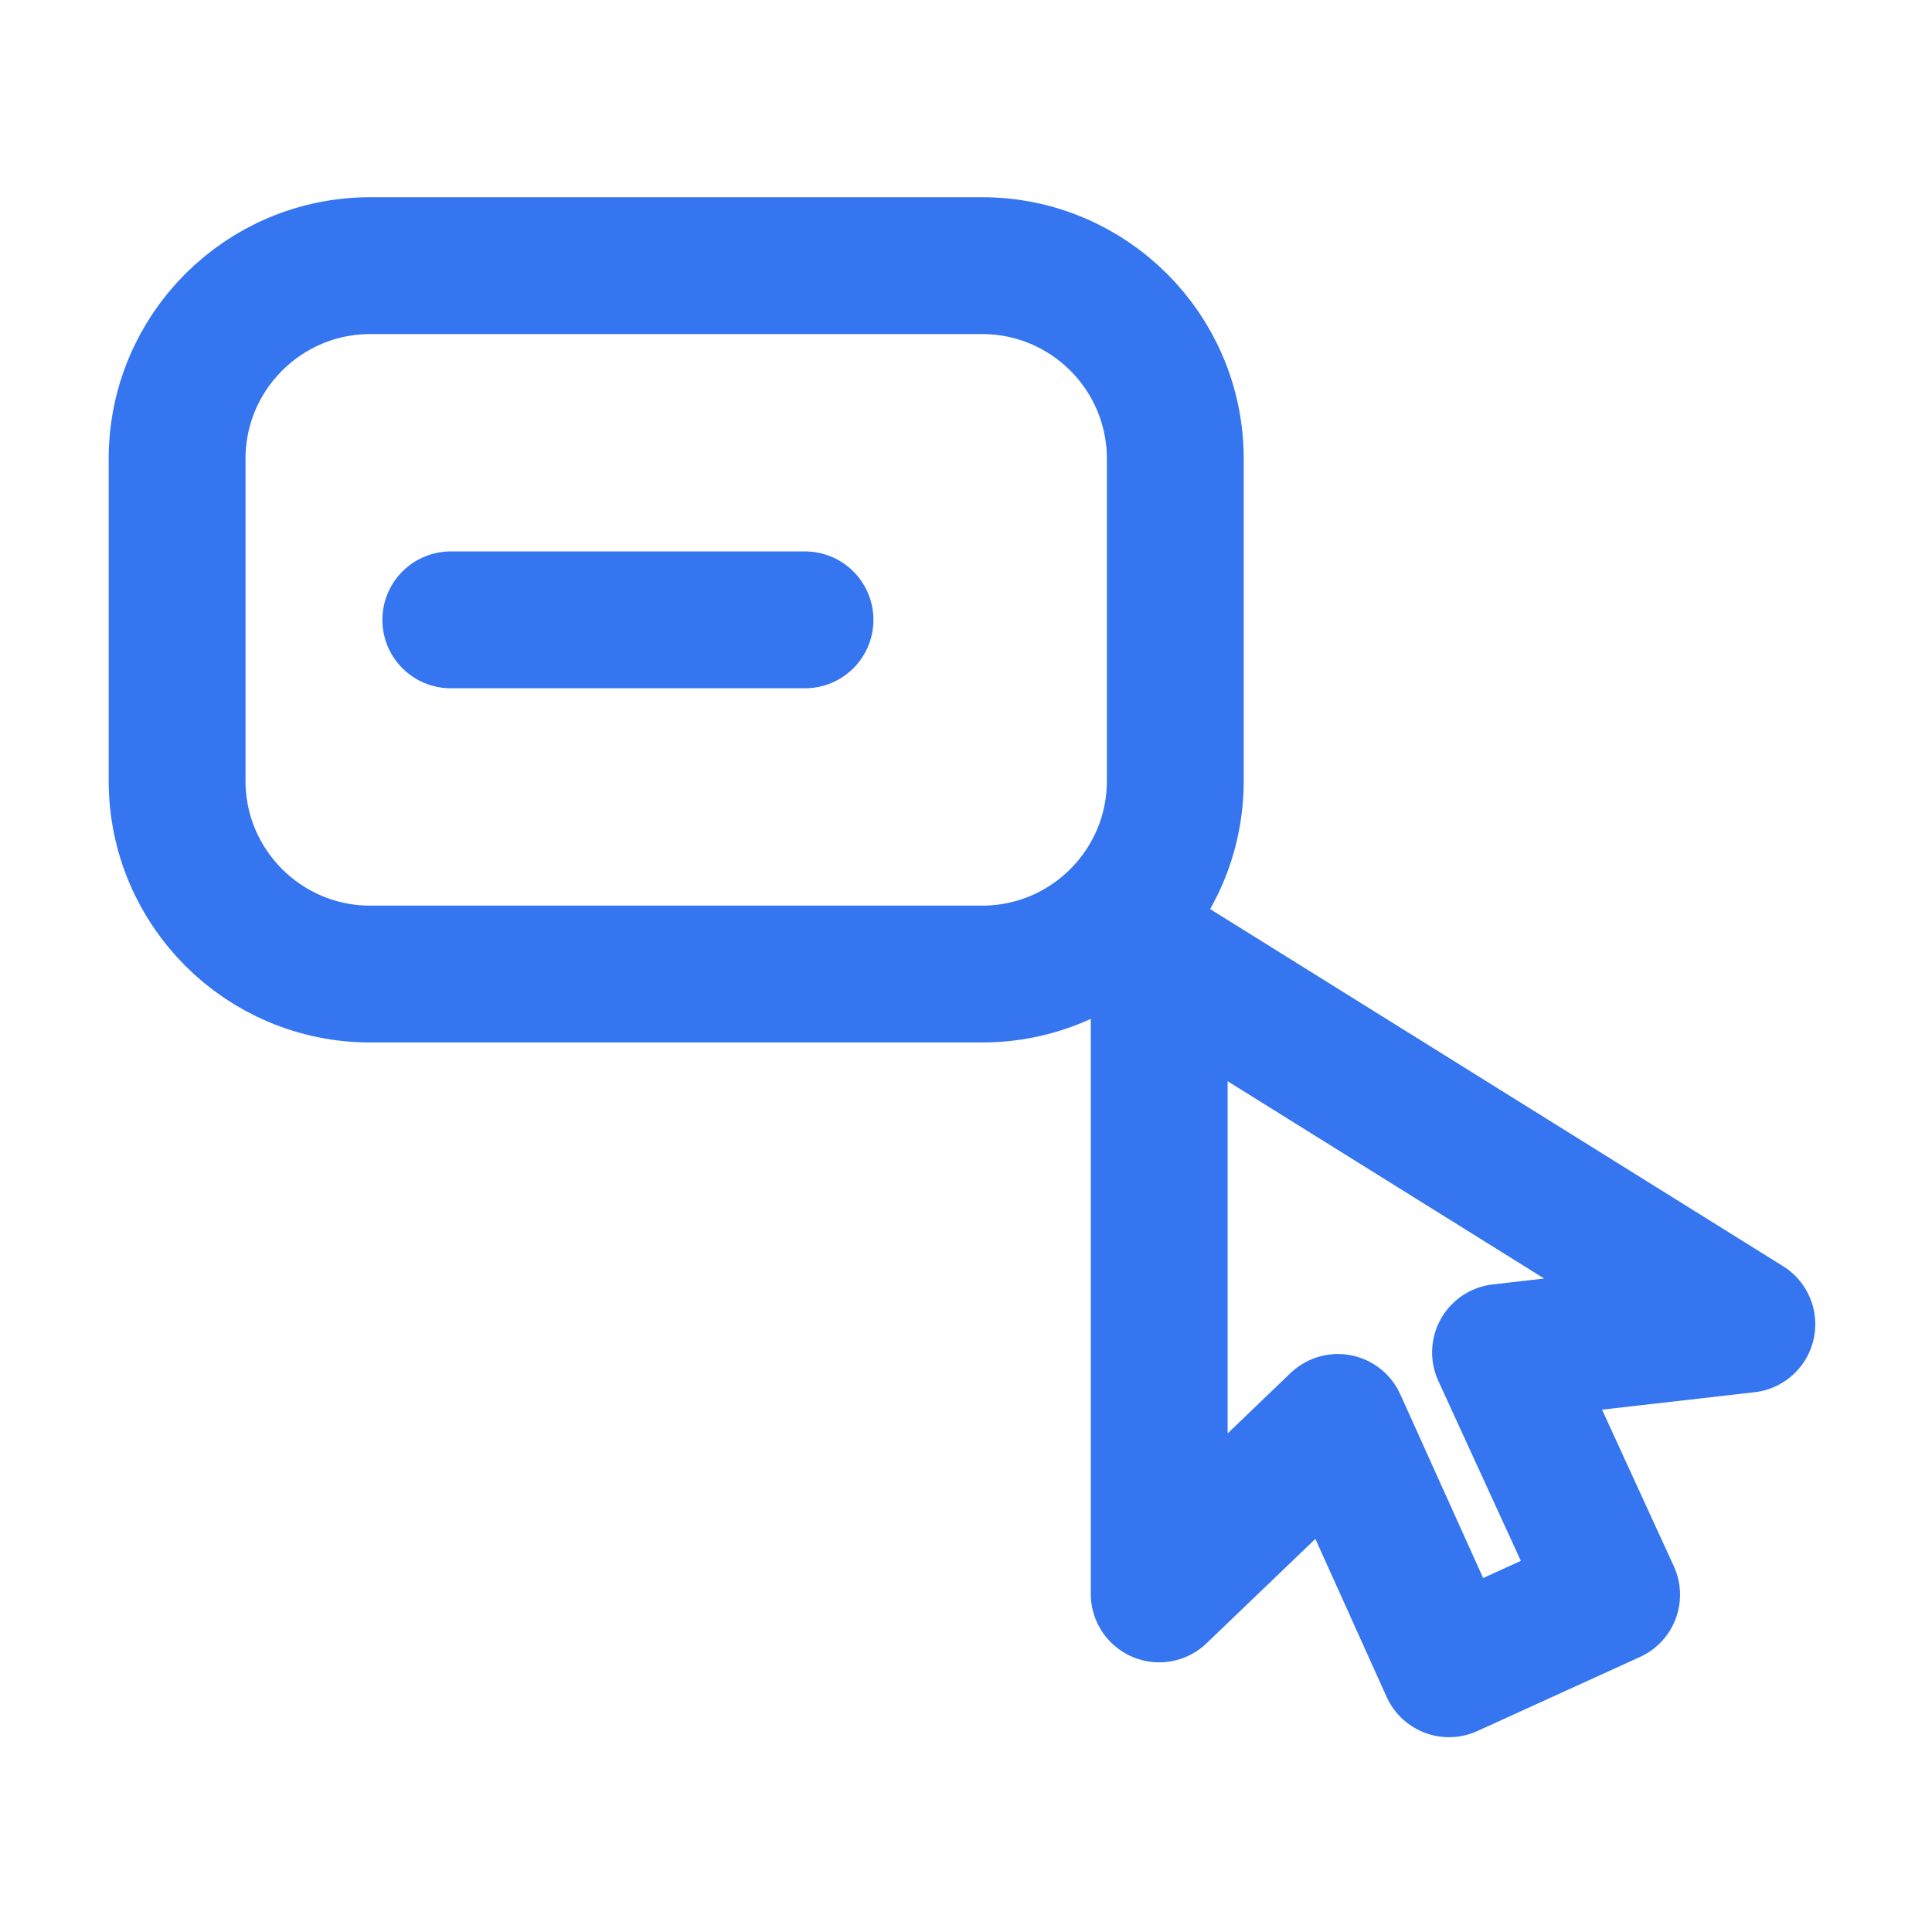
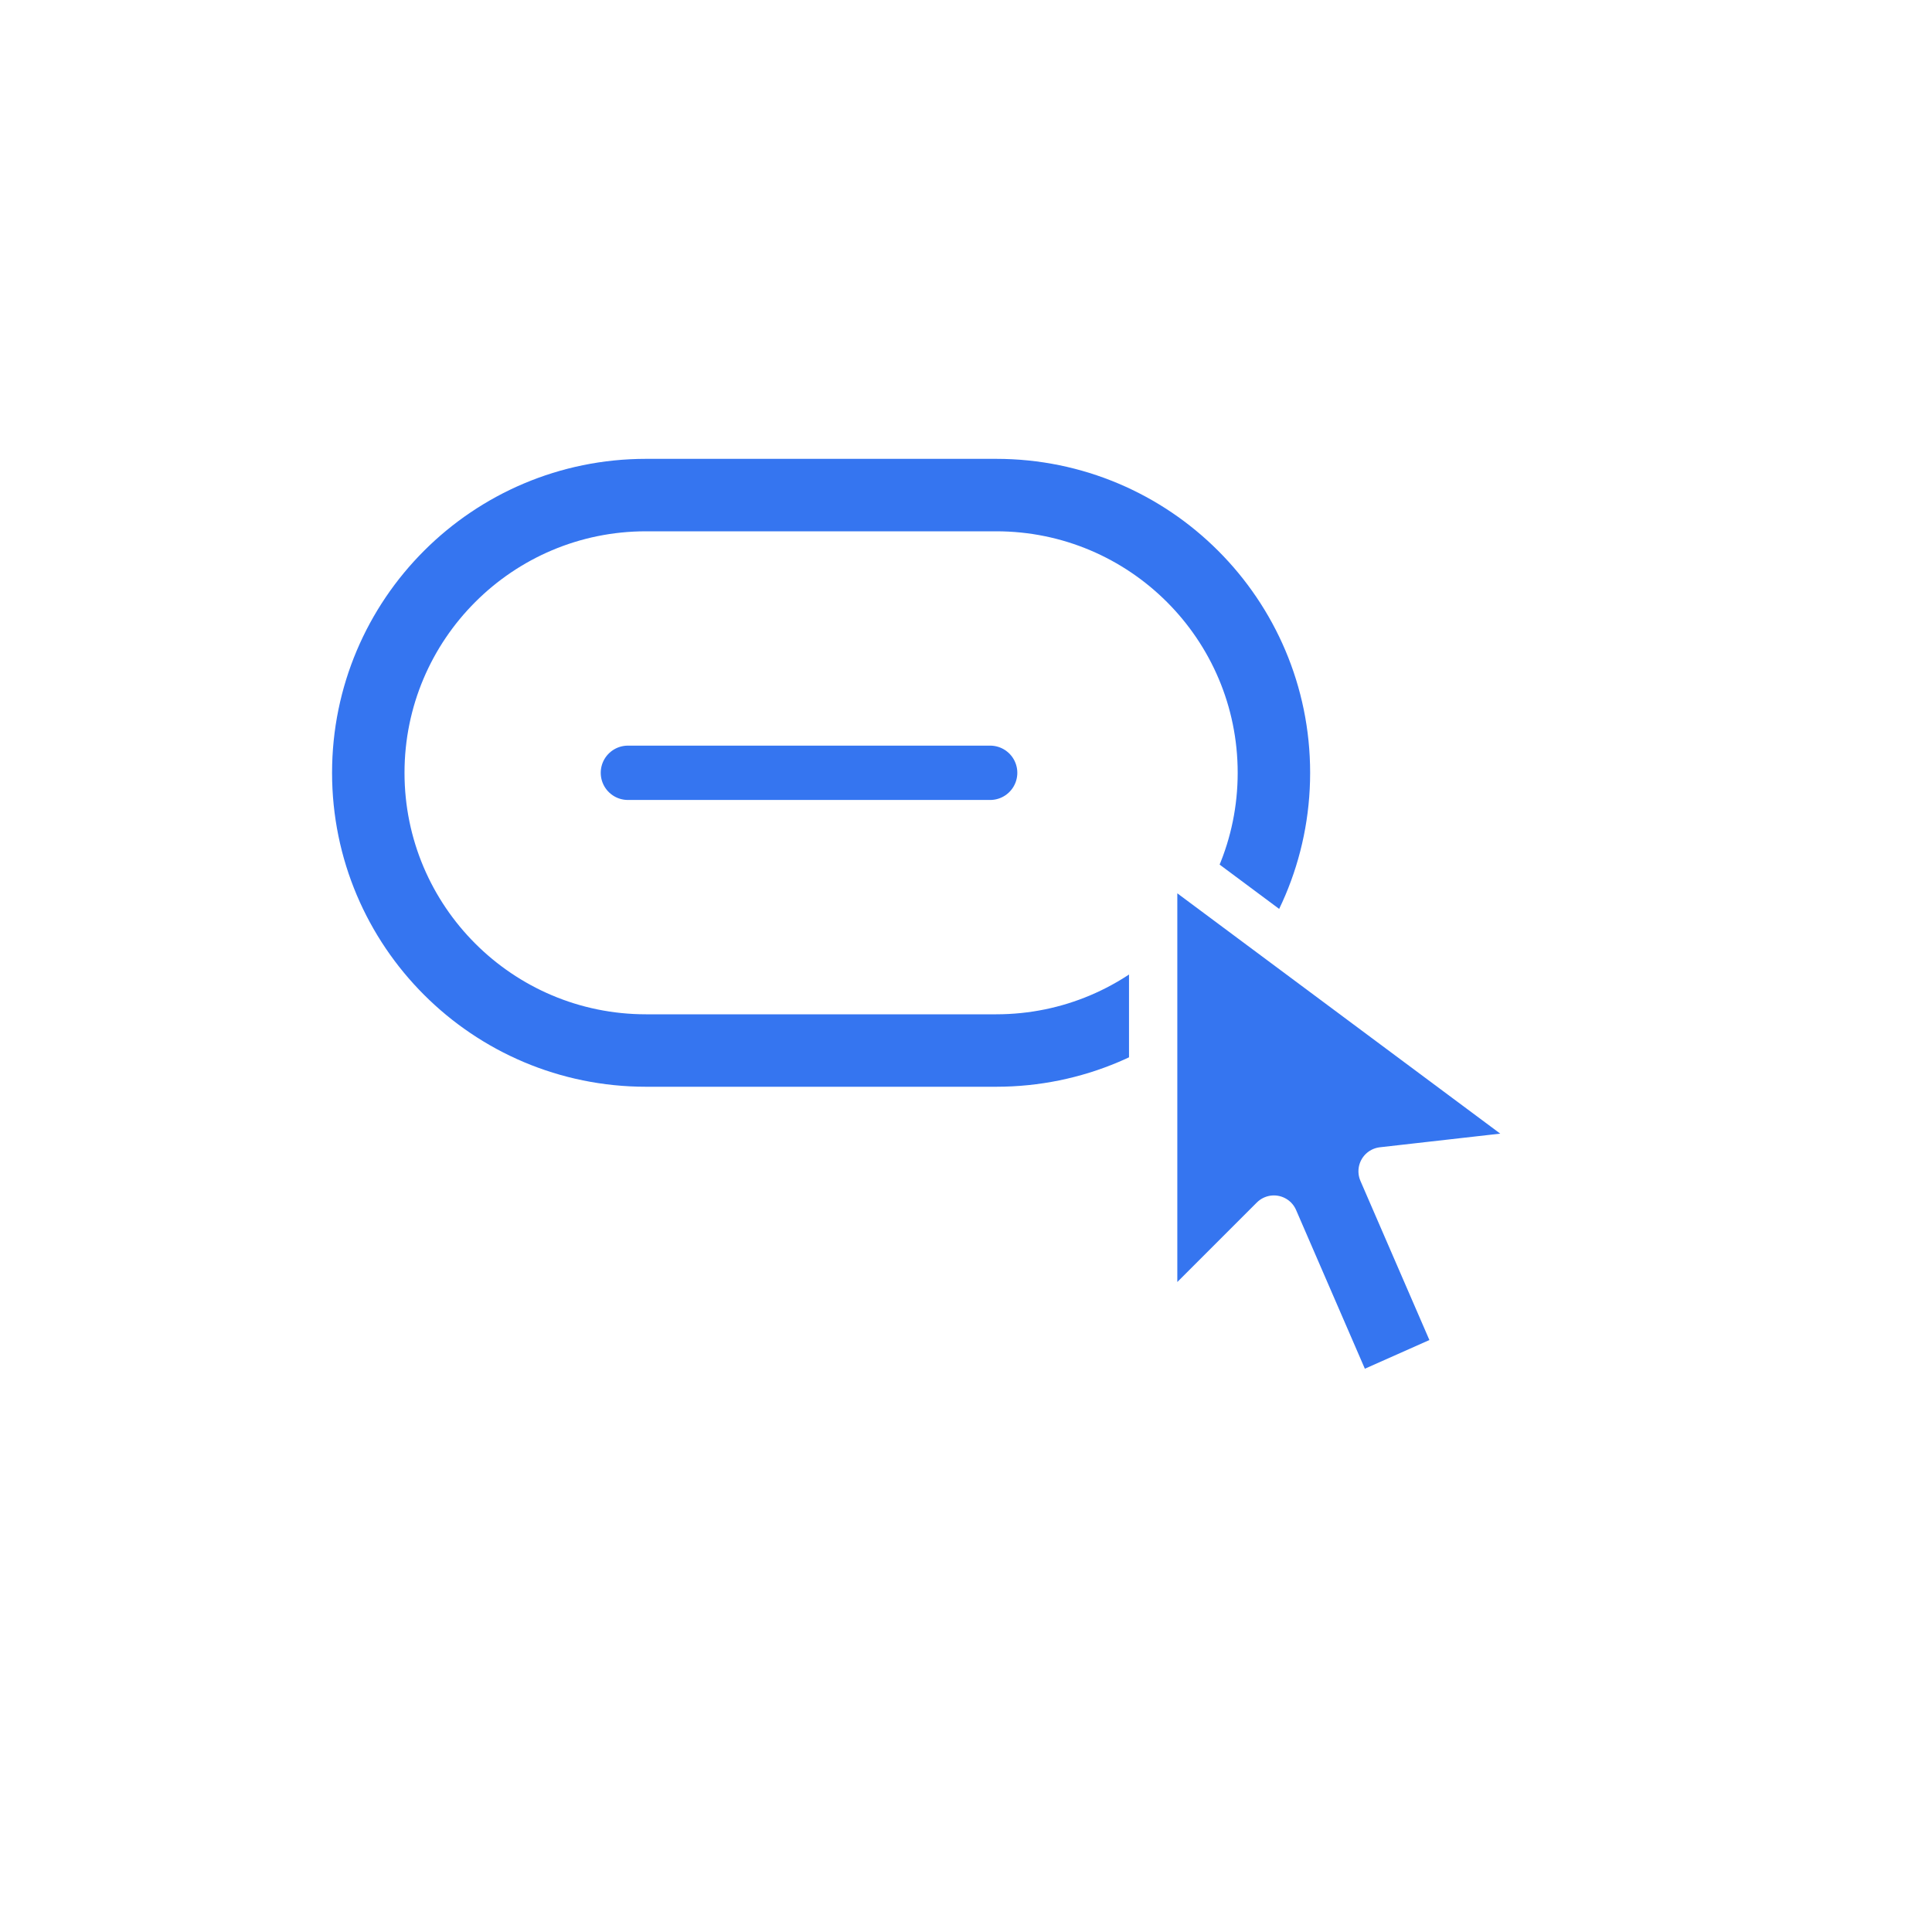
- <svg xmlns="http://www.w3.org/2000/svg" width="160" height="160" viewBox="0 0 24 24" role="img" aria-label="Button Block">
-   <rect x="0" y="0" width="24" height="24" fill="#FFFFFF" />
-   <g fill="none" stroke="#3575F0" stroke-width="1.7" stroke-linecap="round" stroke-linejoin="round">
-     <rect x="2.2" y="3.3" width="12.4" height="8.8" rx="2.4" />
-     <path d="M5.6 7.7h4.4" />
-     <path d="M14.4 11.9l0 7.9 2.22-2.13 1.38 3.06 2.02-.92-1.38-3.01 3.06-.35z" />
+ <svg xmlns="http://www.w3.org/2000/svg" width="160" height="160" viewBox="0 0 160 160" role="img" aria-label="Button Block">
+   <rect width="160" height="160" fill="#FFFFFF" />
+   <g transform="translate(20 20) scale(5)">
+     <g fill="none" stroke="#3575F0" stroke-width="1.2" stroke-linecap="round" stroke-linejoin="round">
+       <rect x="2.1" y="4.2" width="15" height="9.2" rx="4.6" />
+     </g>
+     <path d="M6.4 8.8h6" fill="none" stroke="#3575F0" stroke-width=".9" stroke-linecap="round" />
+     <path d="M15.1 10v8.2l2-2 1.3 3 1.8-.8-1.3-3 3-.34z" fill="#3575F0" stroke="#FFFFFF" stroke-width=".8" stroke-linejoin="round" />
  </g>
</svg>
